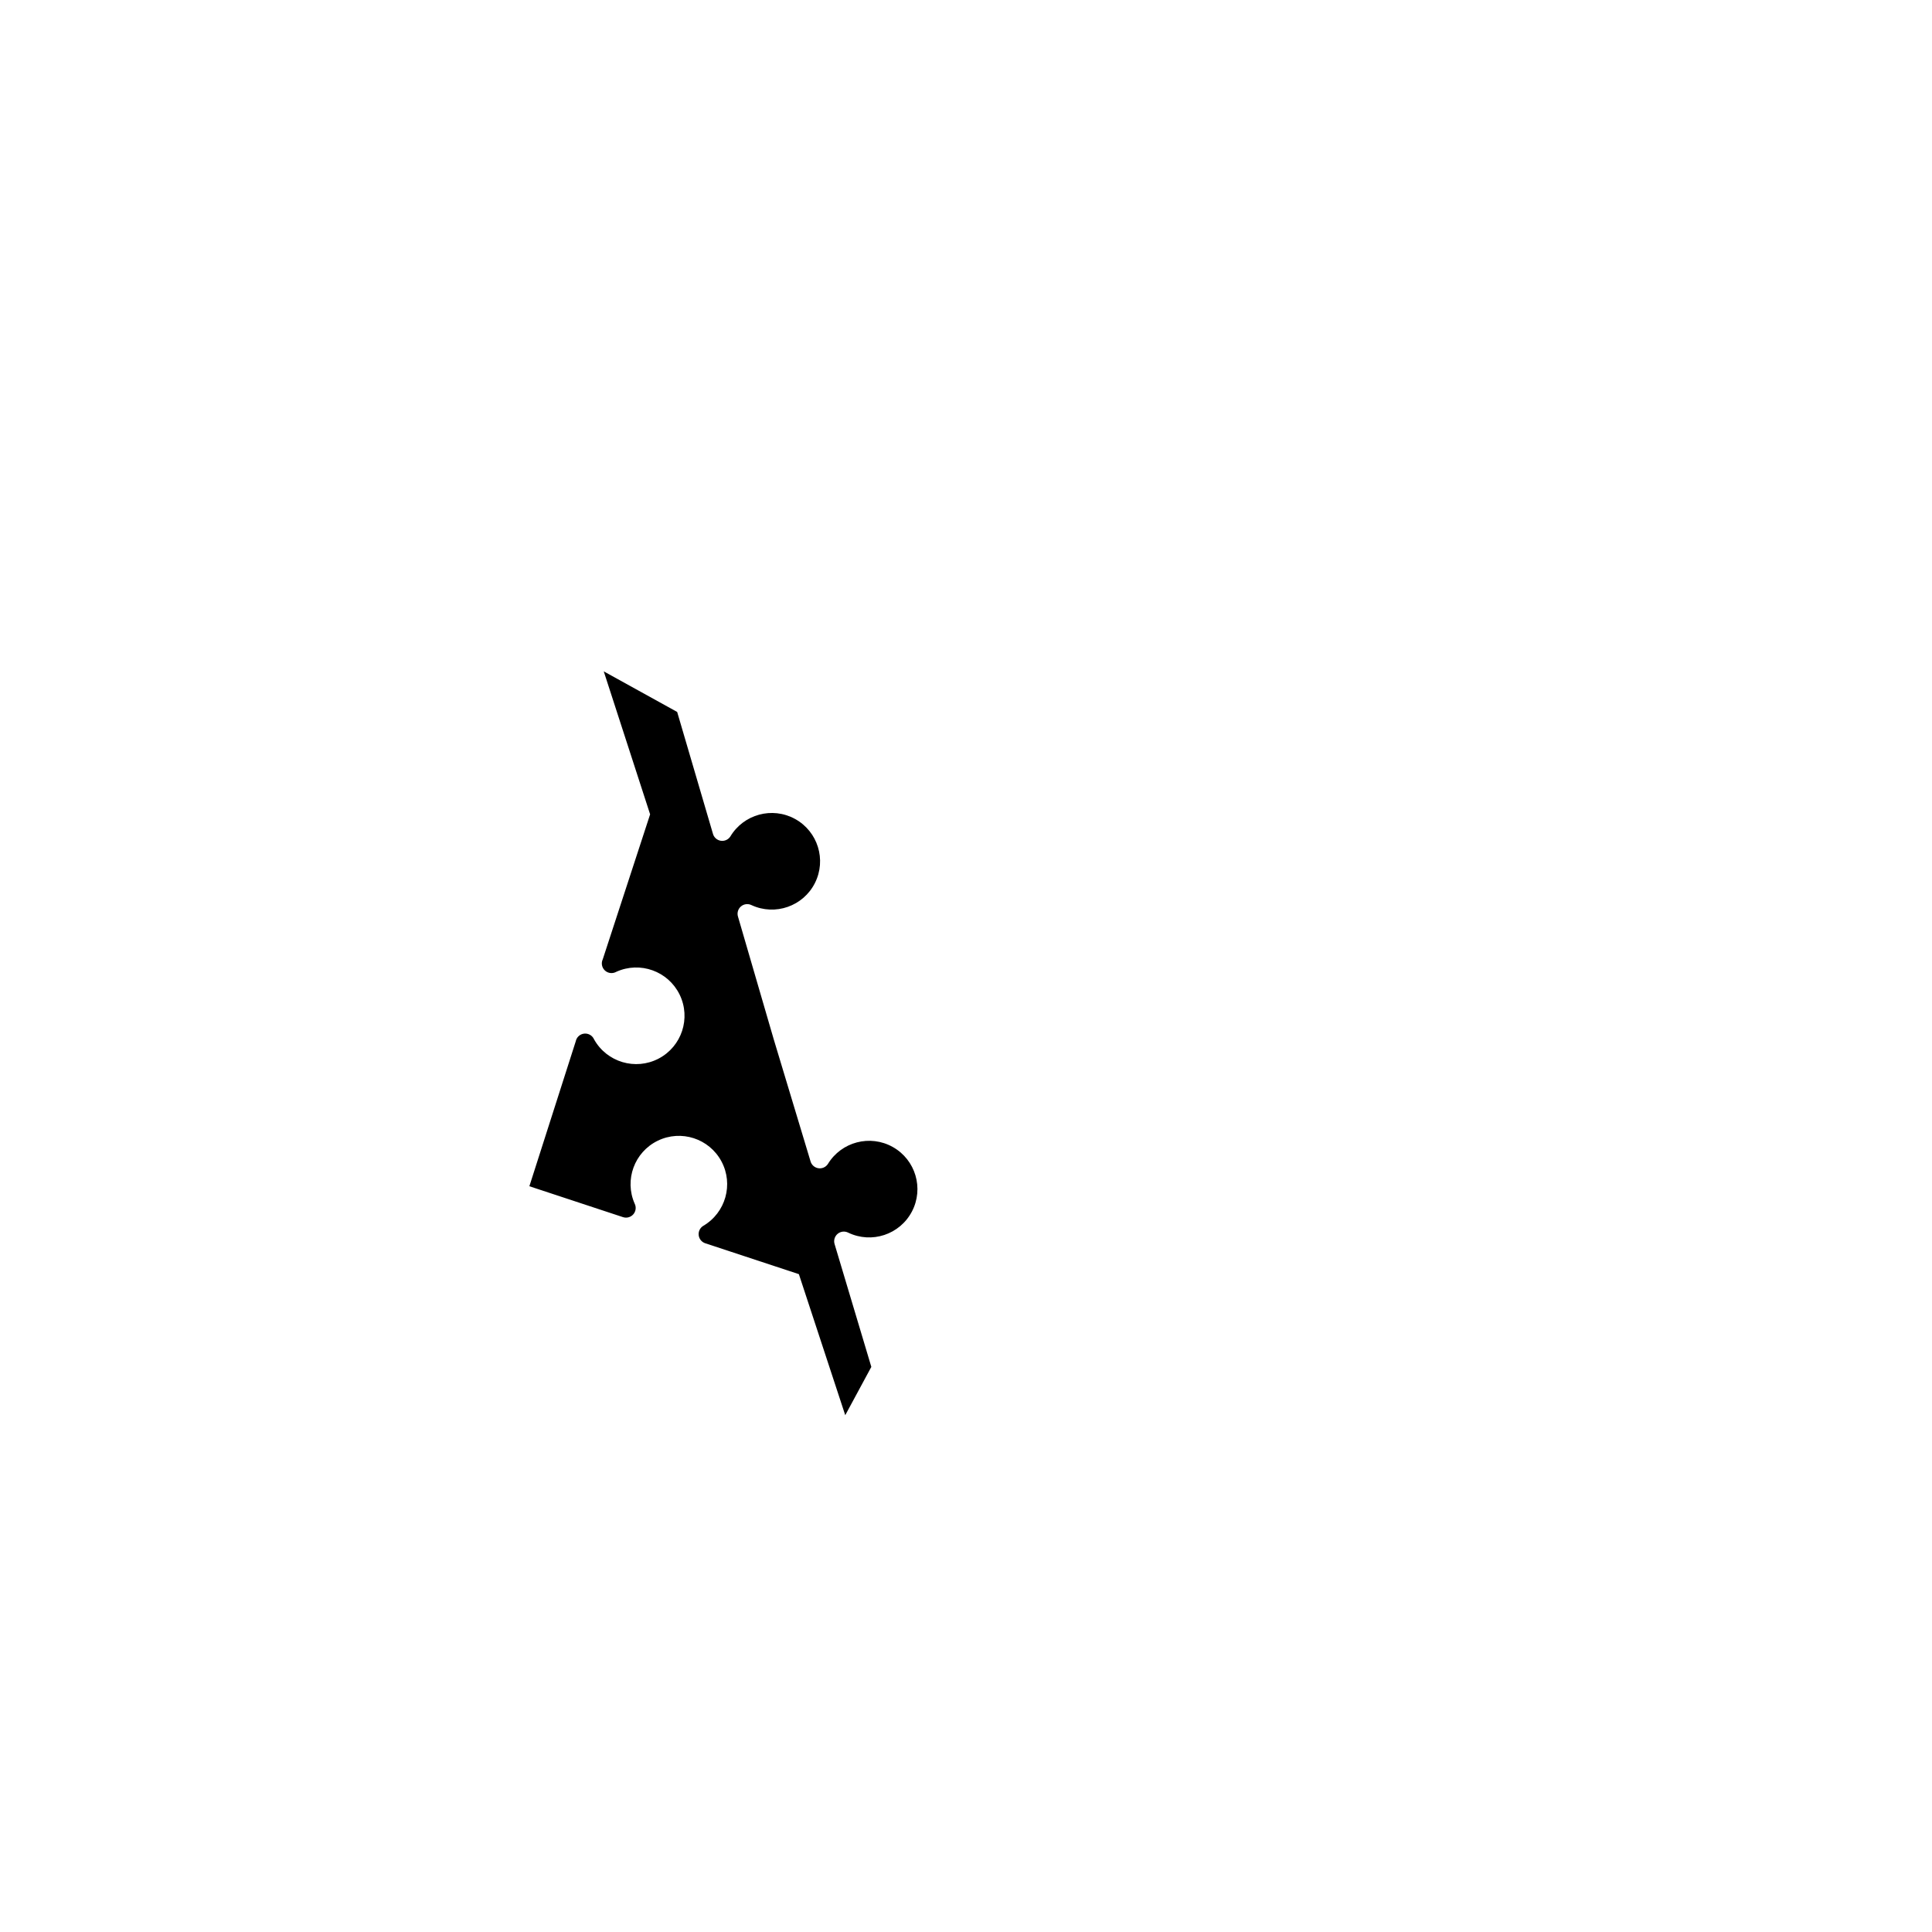
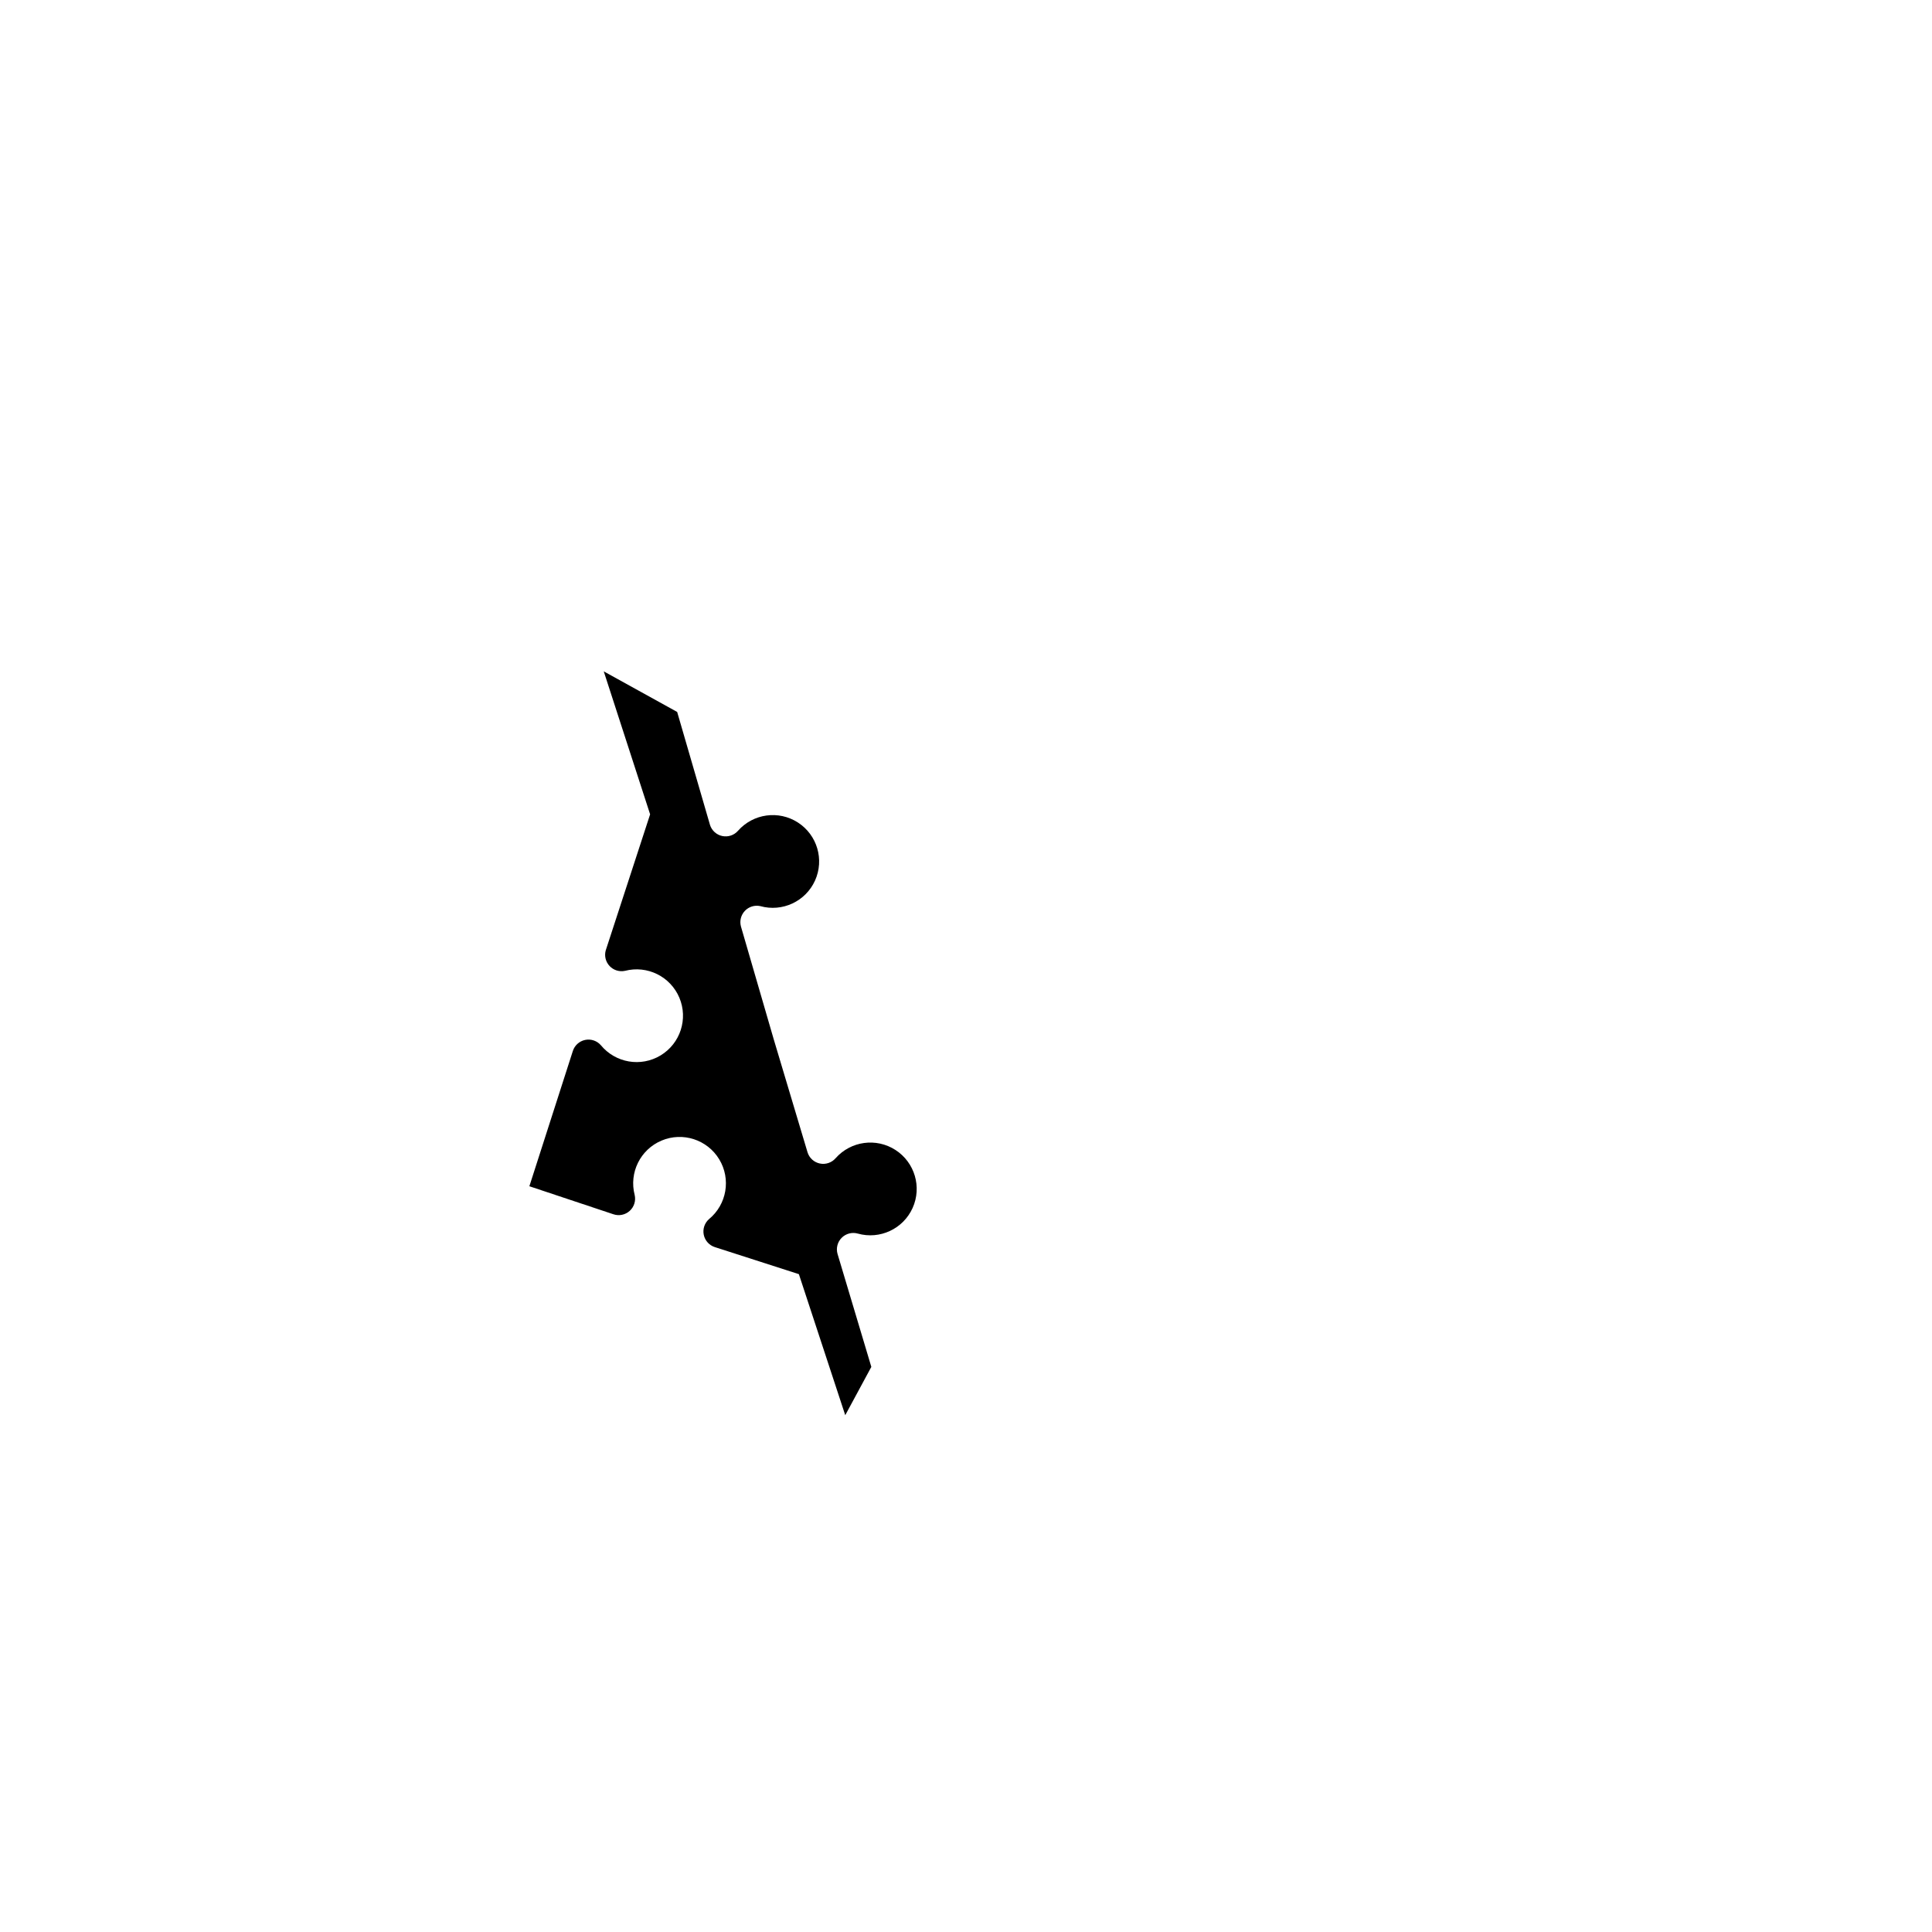
<svg xmlns="http://www.w3.org/2000/svg" version="1.1" width="500" height="500">
  <g transform="translate(250,250) scale(250)">
    <g transform="translate(0,0) scale(0.01)">
      <g transform="translate(0,0)">
        <g transform="translate(0,0)">
          <g transform="rotate(0)">
            <g transform="scale(100,100)">
              <g transform="translate(0,0)">
                <g transform="rotate(0)">
-                   <path d="M -0.125 0.465 L -0.098 0.415 L -0.136 0.288 A 0.01 0.01 0 0 1 -0.122 0.276 A 0.05 0.05 0 1 0 -0.143 0.205 A 0.01 0.01 0 0 1 -0.161 0.202 L -0.199 0.076 L -0.236 -0.051 A 0.01 0.01 0 0 1 -0.222 -0.063 A 0.05 0.05 0 1 0 -0.244 -0.134 A 0.01 0.01 0 0 1 -0.262 -0.137 L -0.299 -0.263 L -0.375 -0.305 L -0.327 -0.157 L -0.376 -0.007 A 0.01 0.01 0 0 0 -0.362 0.006 A 0.05 0.05 0 1 1 -0.385 0.076 A 0.01 0.01 0 0 0 -0.404 0.078 L -0.452 0.228 L -0.355 0.26 A 0.01 0.01 0 0 0 -0.343 0.246 A 0.05 0.05 0 1 1 -0.272 0.269 A 0.01 0.01 0 0 0 -0.27 0.287 L -0.173 0.319 L -0.125 0.465" fill="black" stroke="black" stroke-width="0" />
+                   <path d="M -0.125 0.465 L -0.098 0.415 L -0.133 0.298 A 0.017 0.017 0 0 1 -0.112 0.277 A 0.048 0.048 0 1 0 -0.135 0.199 A 0.017 0.017 0 0 1 -0.164 0.193 L -0.199 0.076 L -0.233 -0.041 A 0.017 0.017 0 0 1 -0.213 -0.062 A 0.048 0.048 0 1 0 -0.236 -0.14 A 0.017 0.017 0 0 1 -0.265 -0.146 L -0.299 -0.263 L -0.375 -0.305 L -0.327 -0.157 L -0.373 -0.016 A 0.017 0.017 0 0 0 -0.353 0.005 A 0.048 0.048 0 1 1 -0.378 0.082 A 0.017 0.017 0 0 0 -0.407 0.088 L -0.452 0.228 L -0.365 0.257 A 0.017 0.017 0 0 0 -0.343 0.237 A 0.048 0.048 0 1 1 -0.266 0.262 A 0.017 0.017 0 0 0 -0.26 0.291 L -0.173 0.319 L -0.125 0.465" fill="black" stroke="black" stroke-width="0" />
                </g>
              </g>
            </g>
          </g>
        </g>
        <g transform="translate(0,0)">
          <g transform="rotate(0)">
            <g transform="scale(100,100)">
</g>
          </g>
        </g>
      </g>
    </g>
  </g>
</svg>
